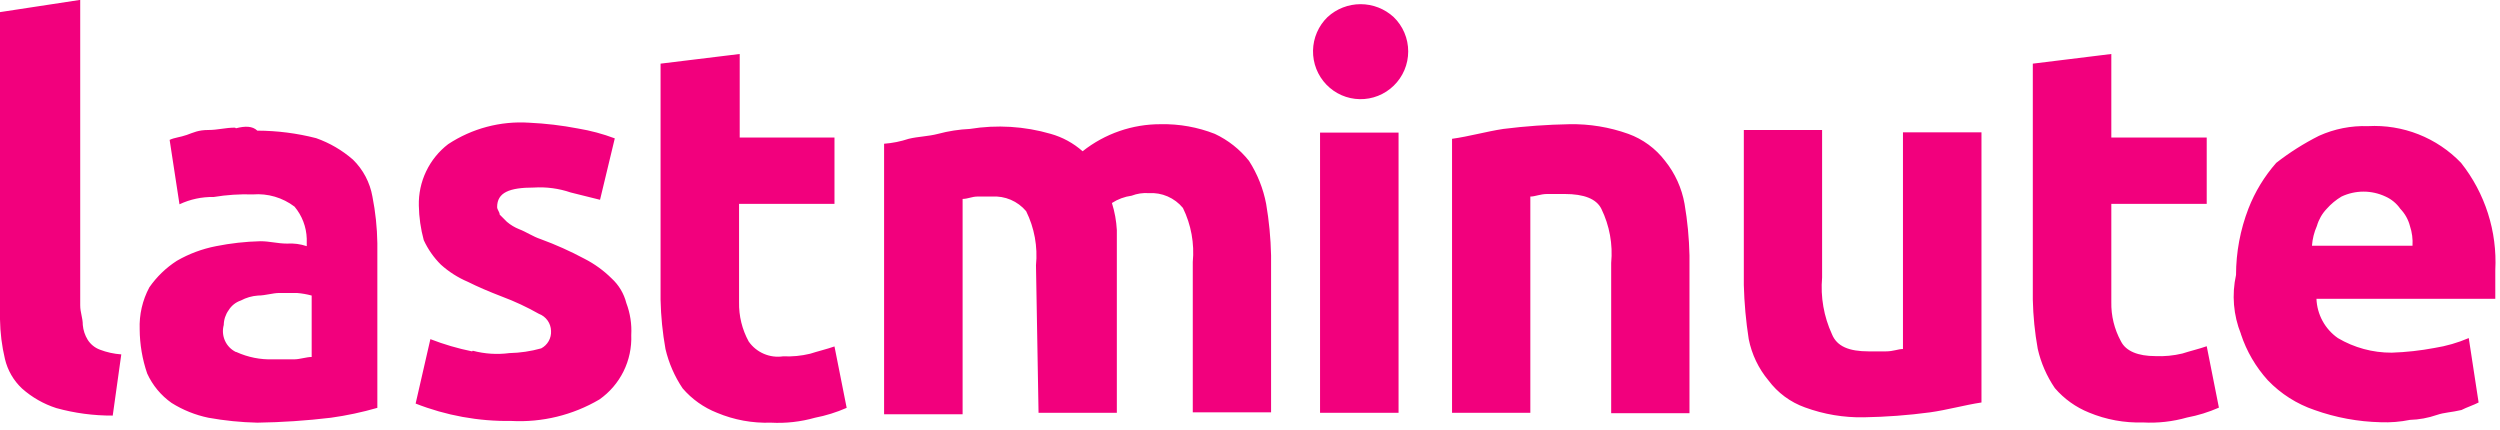
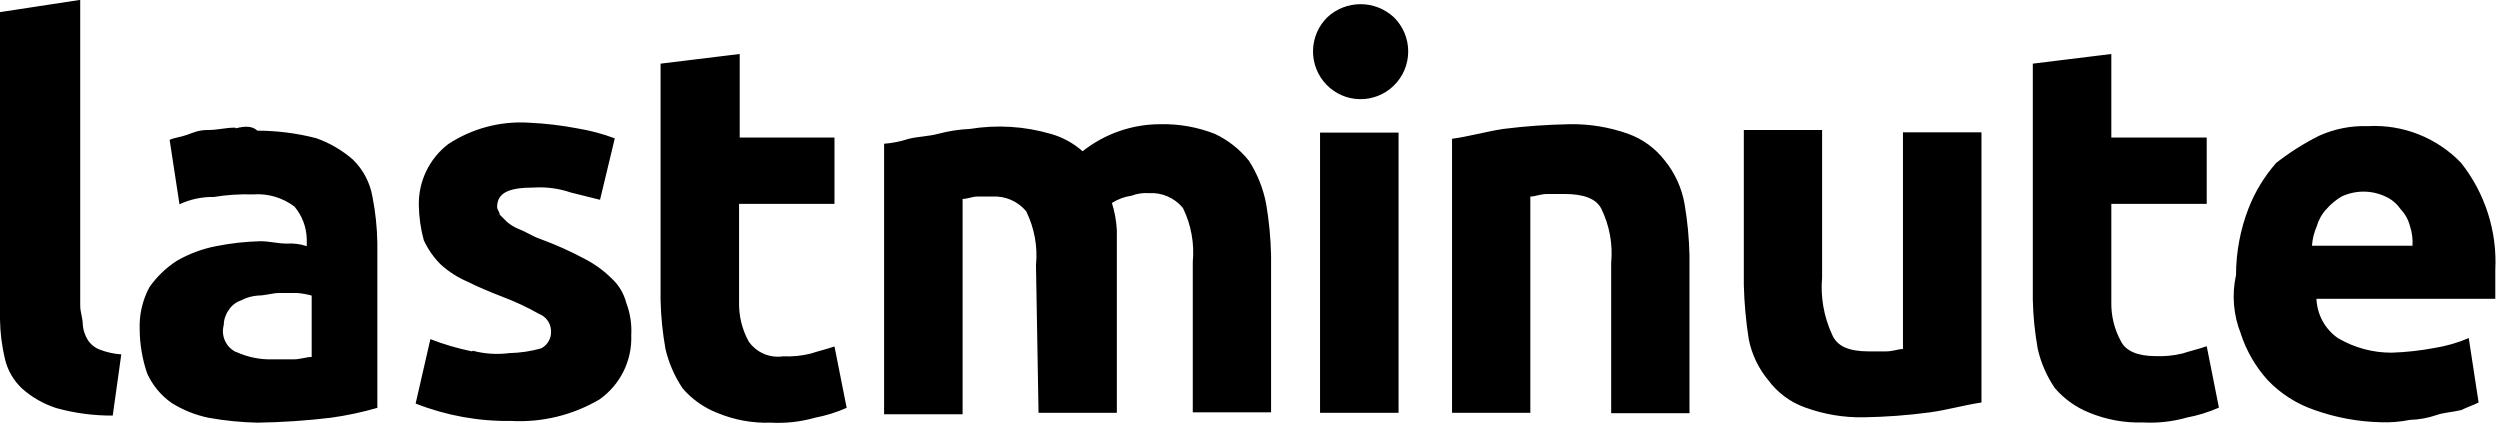
<svg xmlns="http://www.w3.org/2000/svg" width="163" height="28" viewBox="0 0 163 28" fill="none">
-   <path d="M150.74 16.022C150.772 15.577 150.881 15.142 151.061 14.734C151.181 14.314 151.401 13.929 151.702 13.614C151.98 13.3 152.305 13.03 152.665 12.816C153.114 12.604 153.605 12.494 154.101 12.494C154.598 12.494 155.089 12.604 155.538 12.816C155.925 12.989 156.258 13.265 156.5 13.614C156.802 13.927 157.019 14.312 157.128 14.734C157.266 15.148 157.323 15.586 157.295 16.022H150.74ZM146.11 21.79C146.479 22.906 147.078 23.931 147.867 24.8C148.712 25.679 149.755 26.342 150.907 26.732C152.293 27.227 153.747 27.496 155.217 27.53C155.858 27.556 156.499 27.504 157.128 27.376C157.727 27.359 158.319 27.25 158.885 27.054C159.373 26.886 159.848 26.886 160.489 26.732C160.81 26.564 161.284 26.41 161.605 26.242L160.963 22.042C160.249 22.348 159.499 22.564 158.732 22.686C157.811 22.86 156.879 22.963 155.942 22.994C154.707 23 153.493 22.671 152.428 22.042C152.014 21.752 151.672 21.37 151.43 20.926C151.188 20.481 151.052 19.986 151.033 19.48H162.693V17.618C162.825 15.089 162.031 12.6 160.461 10.618C159.68 9.805 158.734 9.171 157.687 8.758C156.641 8.345 155.517 8.163 154.394 8.224C153.296 8.186 152.203 8.401 151.2 8.854C150.215 9.349 149.281 9.94 148.411 10.618C147.637 11.498 147.023 12.507 146.598 13.6C146.065 14.98 145.791 16.446 145.789 17.926C145.505 19.212 145.617 20.555 146.11 21.776M132.539 19.536C132.562 20.611 132.67 21.683 132.86 22.742C133.068 23.659 133.447 24.528 133.976 25.304C134.581 26.008 135.347 26.555 136.207 26.9C137.32 27.362 138.518 27.581 139.722 27.544C140.691 27.597 141.662 27.488 142.595 27.222C143.31 27.087 144.007 26.871 144.673 26.578L143.878 22.574C143.404 22.742 142.762 22.896 142.288 23.05C141.713 23.188 141.122 23.245 140.531 23.218C139.401 23.218 138.606 22.896 138.285 22.252C137.856 21.468 137.639 20.584 137.658 19.69V13.292H143.878V8.966H137.658V3.52L132.539 4.15V19.536ZM129.192 8.63H124.073V22.756C123.753 22.756 123.446 22.91 122.958 22.91H121.842C120.559 22.91 119.764 22.588 119.443 21.79C118.912 20.635 118.69 19.361 118.801 18.094V8.476H113.697V18.584C113.727 19.766 113.835 20.944 114.017 22.112C114.214 23.102 114.655 24.026 115.301 24.8C115.905 25.611 116.735 26.225 117.686 26.564C118.914 27.014 120.214 27.233 121.521 27.208C122.963 27.184 124.401 27.077 125.831 26.886C126.946 26.732 128.076 26.41 129.192 26.242V8.63ZM94.673 26.914H99.778V12.816C100.098 12.816 100.419 12.648 100.893 12.648H102.009C103.292 12.648 104.087 12.97 104.408 13.614C104.942 14.708 105.164 15.929 105.049 17.142V26.942H110.154V16.652C110.13 15.526 110.023 14.402 109.833 13.292C109.652 12.266 109.215 11.303 108.564 10.492C107.95 9.685 107.117 9.072 106.165 8.728C104.935 8.288 103.636 8.075 102.33 8.098C100.889 8.124 99.45 8.227 98.02 8.406C96.904 8.574 95.789 8.896 94.673 9.05V26.914ZM90.865 1.112C90.277 0.572 89.508 0.272 88.71 0.272C87.913 0.272 87.144 0.572 86.556 1.112C86.263 1.396 86.028 1.735 85.866 2.11C85.703 2.485 85.616 2.889 85.609 3.298C85.602 3.706 85.675 4.113 85.824 4.493C85.974 4.874 86.196 5.221 86.479 5.515C86.762 5.809 87.1 6.045 87.473 6.208C87.847 6.371 88.249 6.458 88.656 6.465C89.064 6.473 89.468 6.399 89.847 6.249C90.226 6.099 90.572 5.876 90.865 5.592C91.166 5.302 91.405 4.954 91.568 4.569C91.731 4.184 91.815 3.77 91.815 3.352C91.815 2.934 91.731 2.52 91.568 2.135C91.405 1.75 91.166 1.402 90.865 1.112ZM91.186 8.644H86.067V26.914H91.186V8.644ZM67.713 26.914H72.818V15C72.785 14.401 72.678 13.808 72.497 13.236C72.884 12.984 73.323 12.822 73.78 12.76C74.135 12.623 74.516 12.565 74.896 12.592C75.317 12.565 75.739 12.638 76.127 12.806C76.515 12.974 76.858 13.232 77.127 13.558C77.662 14.652 77.884 15.873 77.769 17.086V26.886H82.874V16.652C82.85 15.526 82.743 14.402 82.553 13.292C82.363 12.296 81.984 11.345 81.437 10.492C80.839 9.739 80.075 9.135 79.206 8.728C78.086 8.289 76.892 8.075 75.691 8.098C73.839 8.089 72.04 8.711 70.586 9.862C69.987 9.332 69.277 8.944 68.508 8.728C66.796 8.23 64.996 8.12 63.236 8.406C62.534 8.438 61.837 8.546 61.158 8.728C60.516 8.896 59.889 8.896 59.247 9.05C58.728 9.223 58.189 9.331 57.643 9.372V27.012H62.762V12.97C63.083 12.97 63.389 12.816 63.71 12.816H64.673C65.093 12.788 65.514 12.86 65.901 13.025C66.289 13.191 66.632 13.445 66.904 13.768C67.444 14.86 67.667 16.083 67.546 17.296L67.713 26.914ZM43.069 19.55C43.092 20.625 43.199 21.697 43.389 22.756C43.604 23.671 43.982 24.539 44.505 25.318C45.113 26.026 45.884 26.573 46.751 26.914C47.862 27.38 49.061 27.6 50.265 27.558C51.234 27.61 52.205 27.501 53.138 27.236C53.848 27.099 54.54 26.883 55.203 26.592L54.408 22.588C53.933 22.756 53.292 22.91 52.818 23.064C52.243 23.203 51.651 23.26 51.06 23.232C50.634 23.296 50.198 23.239 49.801 23.068C49.405 22.898 49.063 22.62 48.815 22.266C48.385 21.482 48.169 20.599 48.187 19.704V13.292H54.408V8.966H48.229V3.52L43.069 4.15V19.55ZM30.781 22.91C29.854 22.722 28.944 22.455 28.061 22.112L27.099 26.312C29.084 27.093 31.202 27.478 33.334 27.446C35.344 27.554 37.342 27.067 39.08 26.046C39.749 25.577 40.29 24.947 40.654 24.213C41.017 23.479 41.19 22.665 41.158 21.846C41.198 21.136 41.089 20.425 40.837 19.76C40.68 19.14 40.346 18.58 39.875 18.15C39.358 17.637 38.765 17.208 38.117 16.876C37.191 16.38 36.231 15.95 35.244 15.588C34.77 15.434 34.296 15.112 33.85 14.944C33.561 14.829 33.292 14.668 33.055 14.468L32.58 13.992C32.58 13.824 32.413 13.67 32.413 13.502C32.413 12.55 33.208 12.228 34.812 12.228C35.625 12.177 36.44 12.286 37.211 12.55L39.122 13.026L40.084 9.022C39.307 8.729 38.504 8.514 37.685 8.378C36.631 8.176 35.563 8.049 34.491 8C32.629 7.881 30.779 8.372 29.219 9.4C28.608 9.869 28.117 10.476 27.785 11.172C27.452 11.867 27.289 12.633 27.308 13.404C27.321 14.166 27.429 14.923 27.629 15.658C27.903 16.253 28.281 16.794 28.745 17.254C29.265 17.723 29.859 18.101 30.502 18.374C31.144 18.696 31.897 19.018 32.734 19.34C33.562 19.649 34.364 20.024 35.133 20.46C35.362 20.545 35.561 20.697 35.703 20.897C35.845 21.096 35.923 21.335 35.928 21.58C35.941 21.811 35.887 22.041 35.773 22.242C35.659 22.443 35.49 22.607 35.286 22.714C34.609 22.904 33.911 23.007 33.208 23.022C32.411 23.127 31.601 23.074 30.823 22.868M15.328 8.322C14.686 8.322 14.212 8.476 13.57 8.476C12.929 8.476 12.608 8.644 12.176 8.798C11.743 8.952 11.381 8.966 11.06 9.12L11.702 13.32C12.399 12.992 13.163 12.829 13.933 12.844C14.776 12.704 15.631 12.648 16.485 12.676C17.459 12.598 18.427 12.882 19.205 13.474C19.695 14.06 19.976 14.795 20 15.56V16.05C19.587 15.911 19.151 15.854 18.717 15.882C18.089 15.882 17.601 15.728 16.974 15.728C16.004 15.752 15.038 15.86 14.087 16.05C13.189 16.224 12.327 16.545 11.534 17.002C10.826 17.456 10.215 18.046 9.735 18.738C9.288 19.576 9.071 20.518 9.107 21.468C9.113 22.45 9.278 23.424 9.596 24.352C9.947 25.122 10.496 25.784 11.186 26.27C11.922 26.732 12.734 27.059 13.585 27.236C14.639 27.426 15.707 27.534 16.778 27.558C18.382 27.534 19.983 27.427 21.576 27.236C22.599 27.094 23.61 26.879 24.603 26.592V15.854C24.588 14.834 24.48 13.817 24.282 12.816C24.121 11.9 23.677 11.057 23.013 10.408C22.308 9.794 21.494 9.319 20.614 9.008C19.36 8.687 18.072 8.522 16.778 8.518C16.458 8.21 15.983 8.21 15.384 8.364M15.384 22.952C15.066 22.798 14.813 22.537 14.668 22.215C14.523 21.892 14.495 21.529 14.589 21.188C14.594 20.841 14.706 20.503 14.909 20.222C15.093 19.925 15.374 19.703 15.704 19.592C16.05 19.407 16.43 19.298 16.82 19.27C17.294 19.27 17.782 19.102 18.215 19.102H19.359C19.684 19.128 20.006 19.184 20.321 19.27V23.274C20 23.274 19.526 23.428 19.205 23.428H17.81C16.985 23.458 16.164 23.295 15.412 22.952M7.908 23.106C7.43 23.073 6.96 22.97 6.513 22.798C6.185 22.677 5.906 22.451 5.718 22.154C5.538 21.862 5.428 21.531 5.398 21.188C5.398 20.712 5.23 20.39 5.23 19.9V-0.008L0 0.79V20.824C0.013 21.692 0.12 22.556 0.321 23.4C0.494 24.14 0.883 24.813 1.437 25.332C2.085 25.907 2.845 26.341 3.668 26.606C4.867 26.938 6.106 27.103 7.35 27.096L7.908 23.106Z" fill="#F2007D" />
+   <path d="M150.74 16.022C150.772 15.577 150.881 15.142 151.061 14.734C151.181 14.314 151.401 13.929 151.702 13.614C151.98 13.3 152.305 13.03 152.665 12.816C153.114 12.604 153.605 12.494 154.101 12.494C154.598 12.494 155.089 12.604 155.538 12.816C155.925 12.989 156.258 13.265 156.5 13.614C156.802 13.927 157.019 14.312 157.128 14.734C157.266 15.148 157.323 15.586 157.295 16.022H150.74ZM146.11 21.79C146.479 22.906 147.078 23.931 147.867 24.8C148.712 25.679 149.755 26.342 150.907 26.732C152.293 27.227 153.747 27.496 155.217 27.53C155.858 27.556 156.499 27.504 157.128 27.376C157.727 27.359 158.319 27.25 158.885 27.054C159.373 26.886 159.848 26.886 160.489 26.732C160.81 26.564 161.284 26.41 161.605 26.242L160.963 22.042C160.249 22.348 159.499 22.564 158.732 22.686C157.811 22.86 156.879 22.963 155.942 22.994C154.707 23 153.493 22.671 152.428 22.042C152.014 21.752 151.672 21.37 151.43 20.926C151.188 20.481 151.052 19.986 151.033 19.48H162.693V17.618C162.825 15.089 162.031 12.6 160.461 10.618C159.68 9.805 158.734 9.171 157.687 8.758C156.641 8.345 155.517 8.163 154.394 8.224C153.296 8.186 152.203 8.401 151.2 8.854C150.215 9.349 149.281 9.94 148.411 10.618C147.637 11.498 147.023 12.507 146.598 13.6C146.065 14.98 145.791 16.446 145.789 17.926C145.505 19.212 145.617 20.555 146.11 21.776M132.539 19.536C132.562 20.611 132.67 21.683 132.86 22.742C133.068 23.659 133.447 24.528 133.976 25.304C134.581 26.008 135.347 26.555 136.207 26.9C137.32 27.362 138.518 27.581 139.722 27.544C140.691 27.597 141.662 27.488 142.595 27.222C143.31 27.087 144.007 26.871 144.673 26.578L143.878 22.574C143.404 22.742 142.762 22.896 142.288 23.05C141.713 23.188 141.122 23.245 140.531 23.218C139.401 23.218 138.606 22.896 138.285 22.252C137.856 21.468 137.639 20.584 137.658 19.69V13.292H143.878V8.966H137.658V3.52L132.539 4.15V19.536ZM129.192 8.63H124.073V22.756C123.753 22.756 123.446 22.91 122.958 22.91H121.842C120.559 22.91 119.764 22.588 119.443 21.79C118.912 20.635 118.69 19.361 118.801 18.094V8.476H113.697V18.584C113.727 19.766 113.835 20.944 114.017 22.112C114.214 23.102 114.655 24.026 115.301 24.8C115.905 25.611 116.735 26.225 117.686 26.564C118.914 27.014 120.214 27.233 121.521 27.208C122.963 27.184 124.401 27.077 125.831 26.886C126.946 26.732 128.076 26.41 129.192 26.242V8.63ZM94.673 26.914H99.778V12.816C100.098 12.816 100.419 12.648 100.893 12.648H102.009C103.292 12.648 104.087 12.97 104.408 13.614C104.942 14.708 105.164 15.929 105.049 17.142V26.942H110.154V16.652C110.13 15.526 110.023 14.402 109.833 13.292C109.652 12.266 109.215 11.303 108.564 10.492C107.95 9.685 107.117 9.072 106.165 8.728C104.935 8.288 103.636 8.075 102.33 8.098C100.889 8.124 99.45 8.227 98.02 8.406C96.904 8.574 95.789 8.896 94.673 9.05V26.914ZM90.865 1.112C90.277 0.572 89.508 0.272 88.71 0.272C87.913 0.272 87.144 0.572 86.556 1.112C86.263 1.396 86.028 1.735 85.866 2.11C85.703 2.485 85.616 2.889 85.609 3.298C85.602 3.706 85.675 4.113 85.824 4.493C85.974 4.874 86.196 5.221 86.479 5.515C86.762 5.809 87.1 6.045 87.473 6.208C87.847 6.371 88.249 6.458 88.656 6.465C89.064 6.473 89.468 6.399 89.847 6.249C90.226 6.099 90.572 5.876 90.865 5.592C91.166 5.302 91.405 4.954 91.568 4.569C91.731 4.184 91.815 3.77 91.815 3.352C91.815 2.934 91.731 2.52 91.568 2.135C91.405 1.75 91.166 1.402 90.865 1.112ZM91.186 8.644H86.067V26.914H91.186V8.644ZM67.713 26.914H72.818V15C72.785 14.401 72.678 13.808 72.497 13.236C72.884 12.984 73.323 12.822 73.78 12.76C74.135 12.623 74.516 12.565 74.896 12.592C75.317 12.565 75.739 12.638 76.127 12.806C76.515 12.974 76.858 13.232 77.127 13.558C77.662 14.652 77.884 15.873 77.769 17.086V26.886H82.874V16.652C82.85 15.526 82.743 14.402 82.553 13.292C82.363 12.296 81.984 11.345 81.437 10.492C80.839 9.739 80.075 9.135 79.206 8.728C78.086 8.289 76.892 8.075 75.691 8.098C73.839 8.089 72.04 8.711 70.586 9.862C69.987 9.332 69.277 8.944 68.508 8.728C66.796 8.23 64.996 8.12 63.236 8.406C62.534 8.438 61.837 8.546 61.158 8.728C60.516 8.896 59.889 8.896 59.247 9.05C58.728 9.223 58.189 9.331 57.643 9.372V27.012H62.762V12.97C63.083 12.97 63.389 12.816 63.71 12.816H64.673C65.093 12.788 65.514 12.86 65.901 13.025C66.289 13.191 66.632 13.445 66.904 13.768C67.444 14.86 67.667 16.083 67.546 17.296L67.713 26.914ZM43.069 19.55C43.092 20.625 43.199 21.697 43.389 22.756C43.604 23.671 43.982 24.539 44.505 25.318C45.113 26.026 45.884 26.573 46.751 26.914C47.862 27.38 49.061 27.6 50.265 27.558C51.234 27.61 52.205 27.501 53.138 27.236C53.848 27.099 54.54 26.883 55.203 26.592L54.408 22.588C53.933 22.756 53.292 22.91 52.818 23.064C52.243 23.203 51.651 23.26 51.06 23.232C50.634 23.296 50.198 23.239 49.801 23.068C49.405 22.898 49.063 22.62 48.815 22.266C48.385 21.482 48.169 20.599 48.187 19.704V13.292H54.408V8.966H48.229V3.52L43.069 4.15V19.55ZM30.781 22.91C29.854 22.722 28.944 22.455 28.061 22.112L27.099 26.312C29.084 27.093 31.202 27.478 33.334 27.446C35.344 27.554 37.342 27.067 39.08 26.046C39.749 25.577 40.29 24.947 40.654 24.213C41.017 23.479 41.19 22.665 41.158 21.846C41.198 21.136 41.089 20.425 40.837 19.76C40.68 19.14 40.346 18.58 39.875 18.15C39.358 17.637 38.765 17.208 38.117 16.876C37.191 16.38 36.231 15.95 35.244 15.588C34.77 15.434 34.296 15.112 33.85 14.944C33.561 14.829 33.292 14.668 33.055 14.468L32.58 13.992C32.58 13.824 32.413 13.67 32.413 13.502C32.413 12.55 33.208 12.228 34.812 12.228C35.625 12.177 36.44 12.286 37.211 12.55L39.122 13.026L40.084 9.022C39.307 8.729 38.504 8.514 37.685 8.378C36.631 8.176 35.563 8.049 34.491 8C32.629 7.881 30.779 8.372 29.219 9.4C28.608 9.869 28.117 10.476 27.785 11.172C27.452 11.867 27.289 12.633 27.308 13.404C27.321 14.166 27.429 14.923 27.629 15.658C27.903 16.253 28.281 16.794 28.745 17.254C29.265 17.723 29.859 18.101 30.502 18.374C31.144 18.696 31.897 19.018 32.734 19.34C33.562 19.649 34.364 20.024 35.133 20.46C35.362 20.545 35.561 20.697 35.703 20.897C35.845 21.096 35.923 21.335 35.928 21.58C35.941 21.811 35.887 22.041 35.773 22.242C35.659 22.443 35.49 22.607 35.286 22.714C34.609 22.904 33.911 23.007 33.208 23.022C32.411 23.127 31.601 23.074 30.823 22.868M15.328 8.322C14.686 8.322 14.212 8.476 13.57 8.476C12.929 8.476 12.608 8.644 12.176 8.798C11.743 8.952 11.381 8.966 11.06 9.12L11.702 13.32C12.399 12.992 13.163 12.829 13.933 12.844C14.776 12.704 15.631 12.648 16.485 12.676C17.459 12.598 18.427 12.882 19.205 13.474C19.695 14.06 19.976 14.795 20 15.56V16.05C19.587 15.911 19.151 15.854 18.717 15.882C18.089 15.882 17.601 15.728 16.974 15.728C16.004 15.752 15.038 15.86 14.087 16.05C13.189 16.224 12.327 16.545 11.534 17.002C10.826 17.456 10.215 18.046 9.735 18.738C9.288 19.576 9.071 20.518 9.107 21.468C9.113 22.45 9.278 23.424 9.596 24.352C9.947 25.122 10.496 25.784 11.186 26.27C11.922 26.732 12.734 27.059 13.585 27.236C14.639 27.426 15.707 27.534 16.778 27.558C18.382 27.534 19.983 27.427 21.576 27.236C22.599 27.094 23.61 26.879 24.603 26.592V15.854C24.588 14.834 24.48 13.817 24.282 12.816C24.121 11.9 23.677 11.057 23.013 10.408C22.308 9.794 21.494 9.319 20.614 9.008C19.36 8.687 18.072 8.522 16.778 8.518C16.458 8.21 15.983 8.21 15.384 8.364M15.384 22.952C15.066 22.798 14.813 22.537 14.668 22.215C14.523 21.892 14.495 21.529 14.589 21.188C14.594 20.841 14.706 20.503 14.909 20.222C15.093 19.925 15.374 19.703 15.704 19.592C16.05 19.407 16.43 19.298 16.82 19.27C17.294 19.27 17.782 19.102 18.215 19.102H19.359C19.684 19.128 20.006 19.184 20.321 19.27V23.274C20 23.274 19.526 23.428 19.205 23.428H17.81C16.985 23.458 16.164 23.295 15.412 22.952M7.908 23.106C7.43 23.073 6.96 22.97 6.513 22.798C6.185 22.677 5.906 22.451 5.718 22.154C5.538 21.862 5.428 21.531 5.398 21.188C5.398 20.712 5.23 20.39 5.23 19.9V-0.008L0 0.79V20.824C0.013 21.692 0.12 22.556 0.321 23.4C0.494 24.14 0.883 24.813 1.437 25.332C2.085 25.907 2.845 26.341 3.668 26.606C4.867 26.938 6.106 27.103 7.35 27.096L7.908 23.106Z" fill="currentColor" />
</svg>
